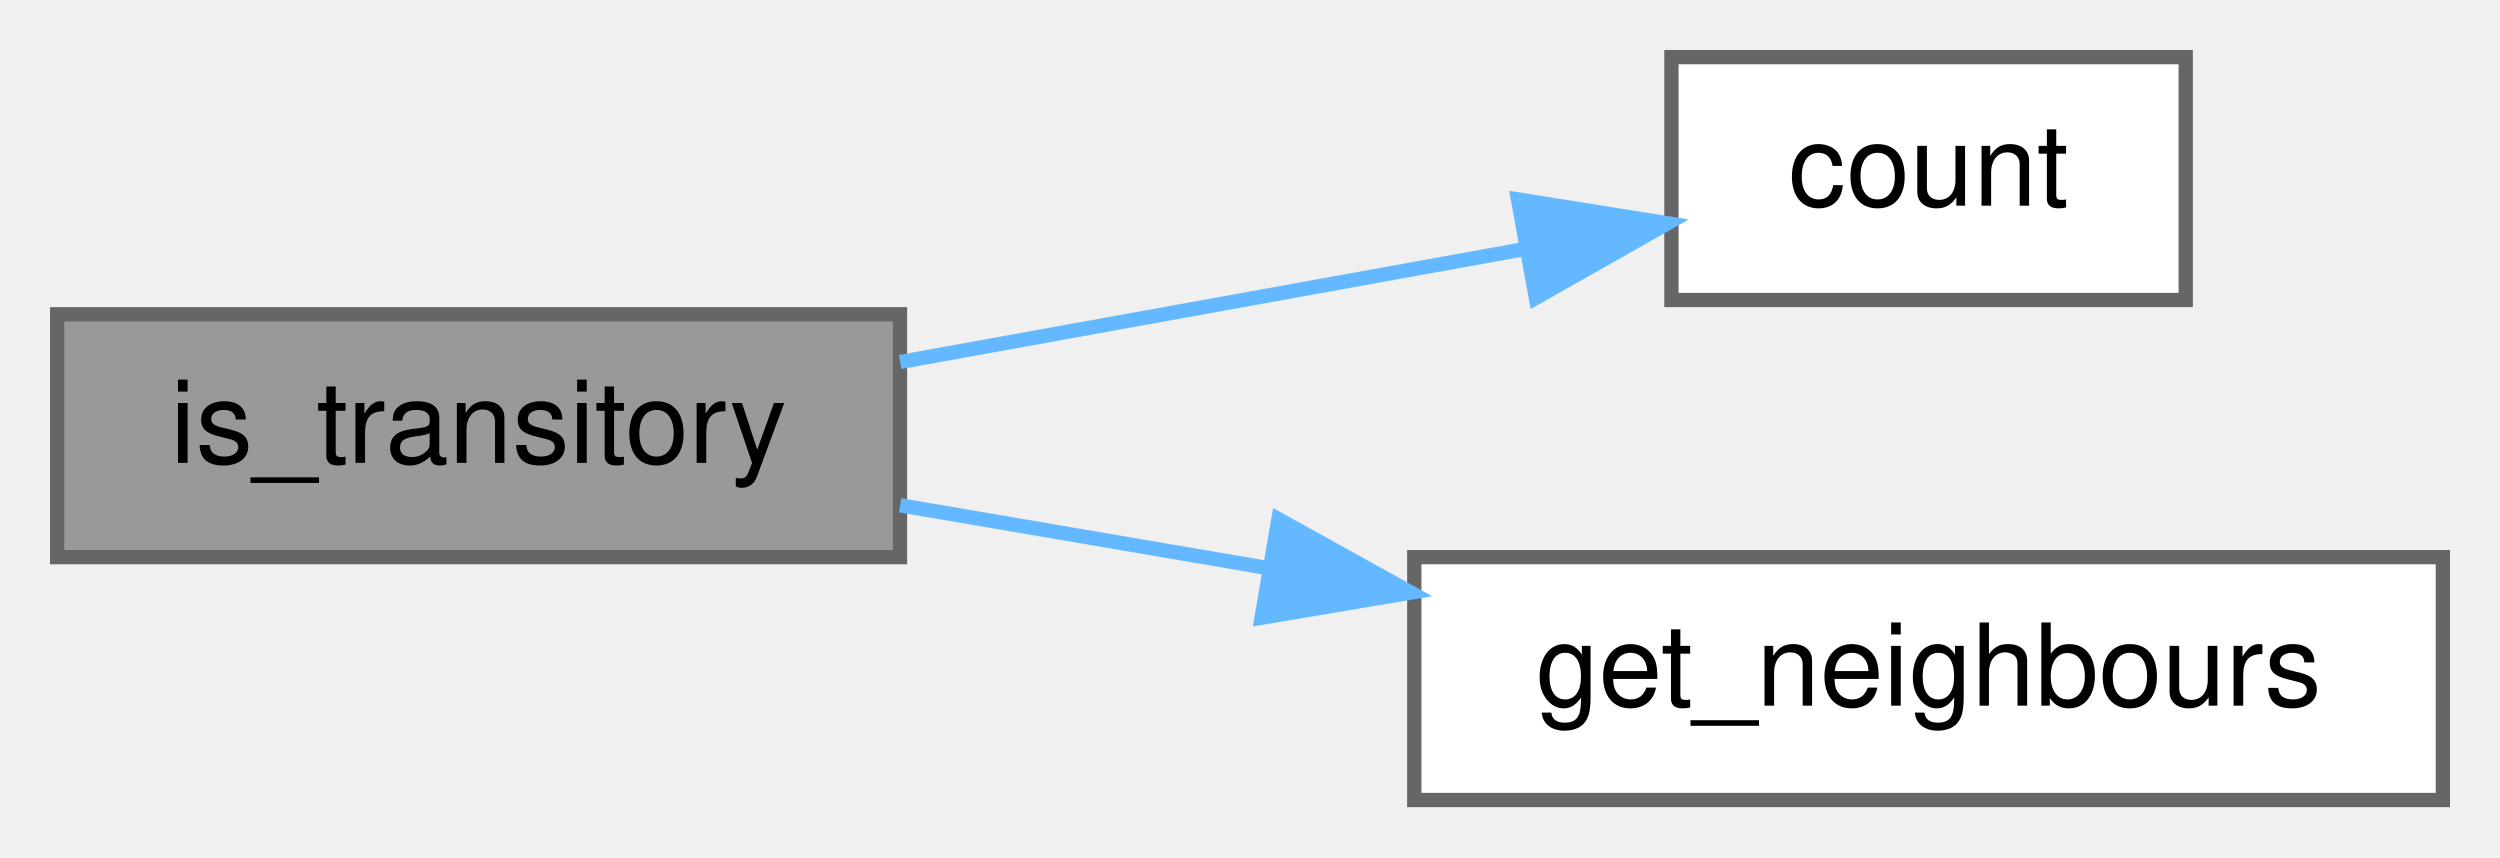
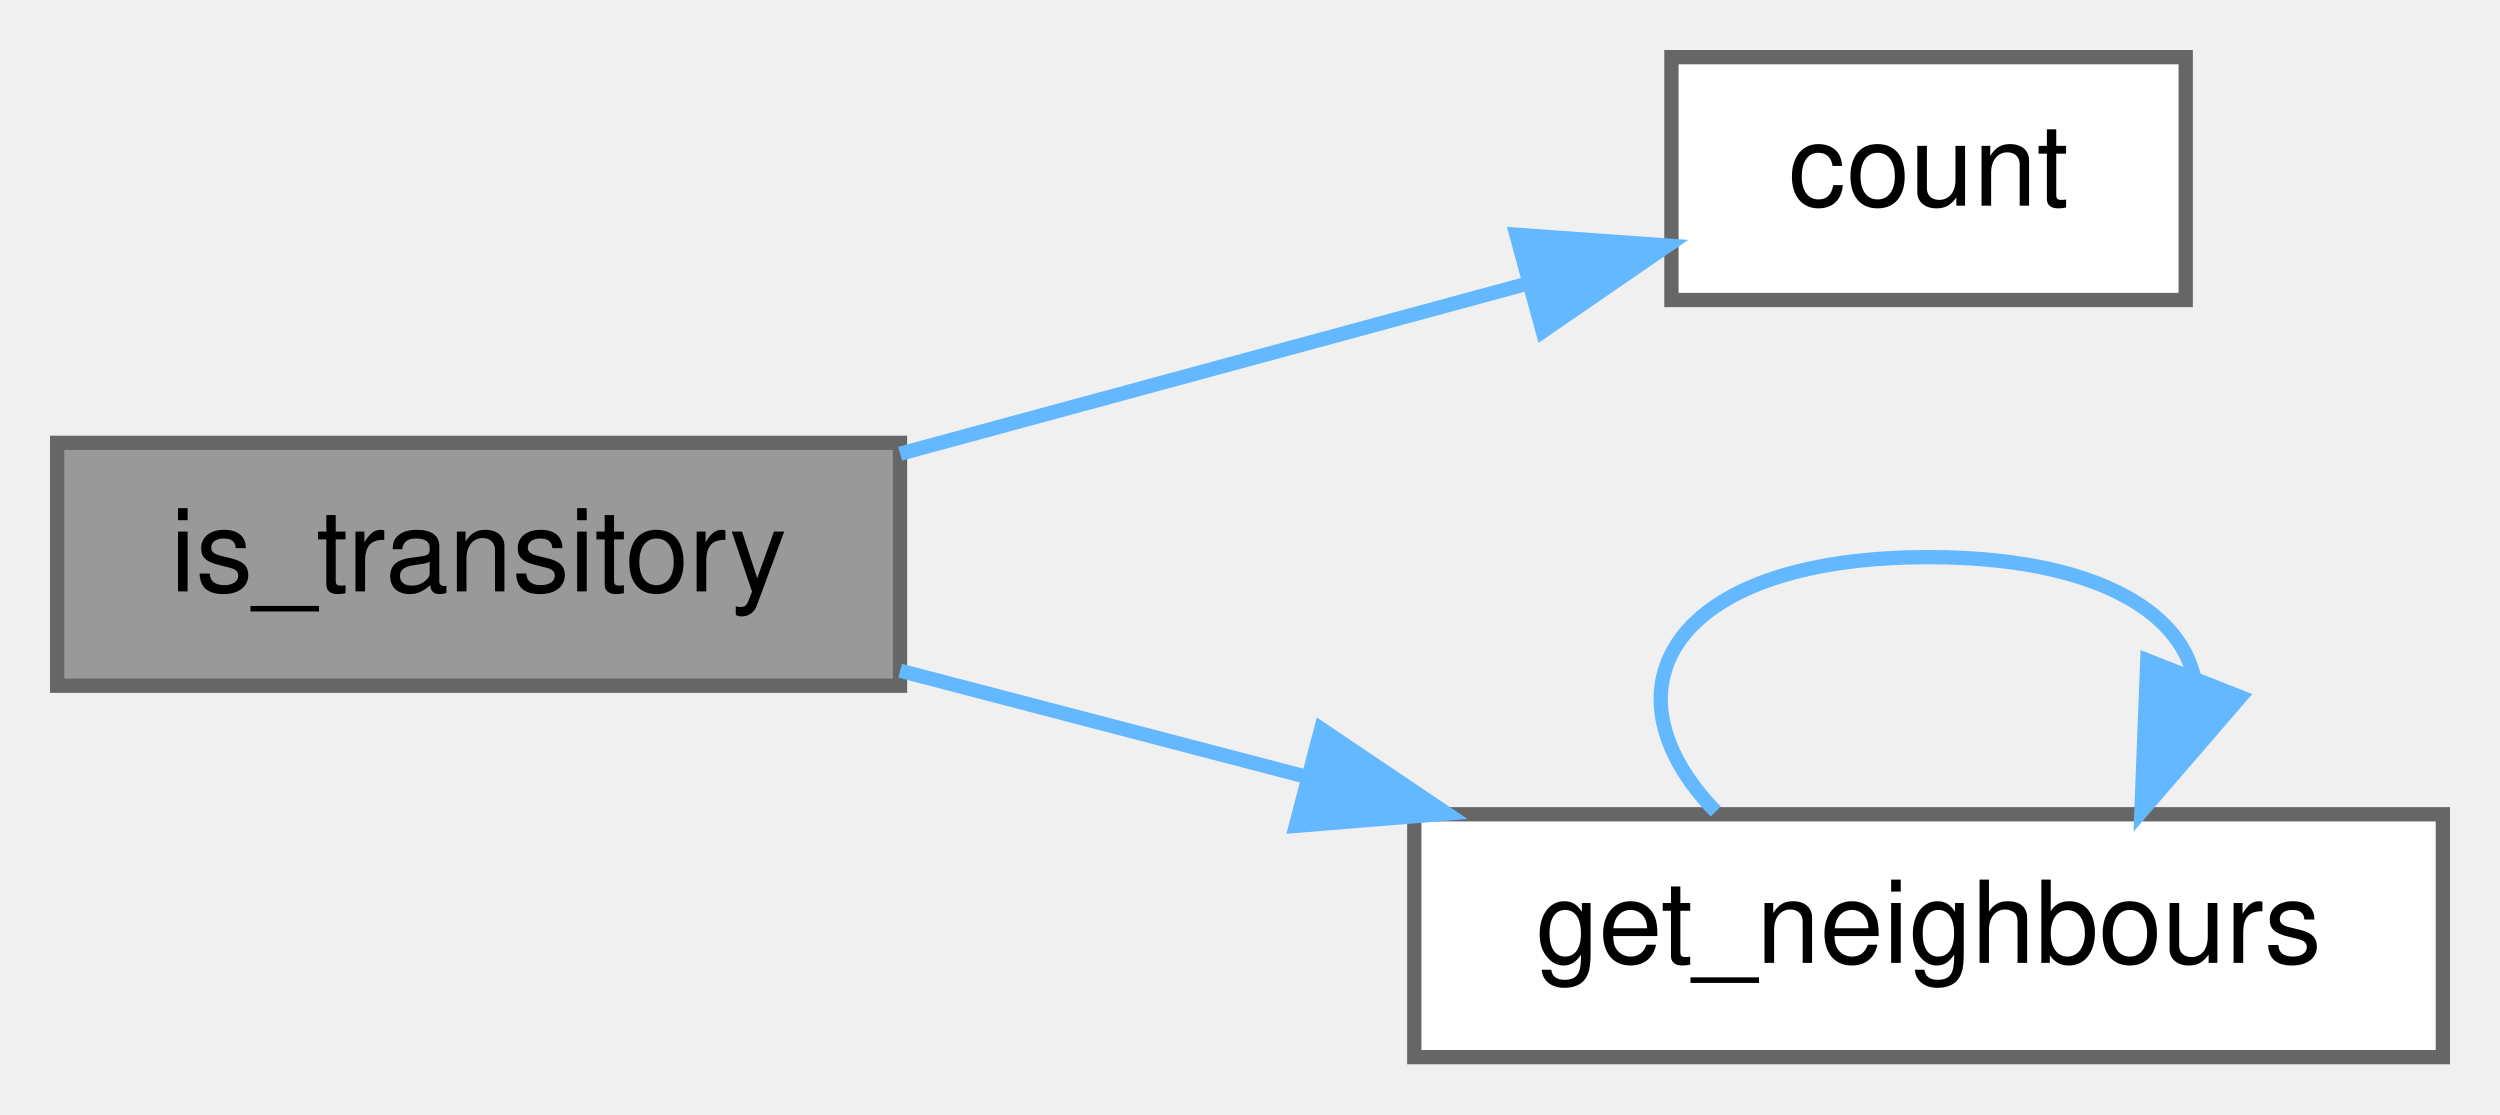
- <svg xmlns="http://www.w3.org/2000/svg" xmlns:xlink="http://www.w3.org/1999/xlink" width="175pt" height="60pt" viewBox="0.00 0.00 175.00 60.00">
-   <g id="graph0" class="graph" transform="scale(1 1) rotate(0) translate(4 56)">
+ <svg xmlns="http://www.w3.org/2000/svg" xmlns:xlink="http://www.w3.org/1999/xlink" width="175pt" height="78pt" viewBox="0.00 0.00 175.00 78.00">
+   <g id="graph0" class="graph" transform="scale(1 1) rotate(0) translate(4 74)">
    <g id="Node000001" class="node">
      <g id="a_Node000001">
        <a xlink:title="Determines whether a cell at the given index is transitory.">
-           <polygon fill="#999999" stroke="#666666" points="59,-34 0,-34 0,-17 59,-17 59,-34" />
-           <text text-anchor="middle" x="29.5" y="-23.6" font-family="Helvetica,sans-Serif" font-size="8.00">is_transitory</text>
+           <polygon fill="#999999" stroke="#666666" points="59,-43 0,-43 0,-26 59,-26 59,-43" />
+           <text text-anchor="middle" x="29.5" y="-32.6" font-family="Helvetica,sans-Serif" font-size="8.00">is_transitory</text>
        </a>
      </g>
    </g>
    <g id="Node000002" class="node">
      <g id="a_Node000002">
        <a xlink:href="../../dd/de3/classchdr_1_1mazes_1_1grid_ad6077e456dd6abb62d82087b55dc2331.html#ad6077e456dd6abb62d82087b55dc2331" target="_top" xlink:title="Retrieves the total count of elements in the grid.">
-           <polygon fill="white" stroke="#666666" points="149,-52 113,-52 113,-35 149,-35 149,-52" />
-           <text text-anchor="middle" x="131" y="-41.6" font-family="Helvetica,sans-Serif" font-size="8.00">count</text>
+           <polygon fill="white" stroke="#666666" points="149,-70 113,-70 113,-53 149,-53 149,-70" />
+           <text text-anchor="middle" x="131" y="-59.6" font-family="Helvetica,sans-Serif" font-size="8.00">count</text>
        </a>
      </g>
    </g>
    <g id="edge1_Node000001_Node000002" class="edge">
      <g id="a_edge1_Node000001_Node000002">
        <a xlink:title=" ">
-           <path fill="none" stroke="#63b8ff" d="M59.01,-30.66C72.7,-33.13 89.02,-36.09 102.56,-38.54" />
-           <polygon fill="#63b8ff" stroke="#63b8ff" points="102.26,-42.04 112.72,-40.37 103.51,-35.15 102.26,-42.04" />
+           <path fill="none" stroke="#63b8ff" d="M59.01,-42.24C72.83,-45.99 89.34,-50.47 102.96,-54.16" />
+           <polygon fill="#63b8ff" stroke="#63b8ff" points="102.15,-57.57 112.72,-56.81 103.99,-50.81 102.15,-57.57" />
        </a>
      </g>
    </g>
    <g id="Node000003" class="node">
      <g id="a_Node000003">
        <a xlink:href="../../dd/de3/classchdr_1_1mazes_1_1grid_a0abdfb4af71cccf812fb2b7150f0cc72.html#a0abdfb4af71cccf812fb2b7150f0cc72" target="_top" xlink:title="Retrieves the neighbours of a node within the grid.">
          <polygon fill="white" stroke="#666666" points="167,-17 95,-17 95,0 167,0 167,-17" />
          <text text-anchor="middle" x="131" y="-6.6" font-family="Helvetica,sans-Serif" font-size="8.00">get_neighbours</text>
        </a>
      </g>
    </g>
    <g id="edge2_Node000001_Node000003" class="edge">
      <g id="a_edge2_Node000001_Node000003">
        <a xlink:title=" ">
-           <path fill="none" stroke="#63b8ff" d="M59.01,-20.63C67.02,-19.26 75.93,-17.74 84.66,-16.25" />
-           <polygon fill="#63b8ff" stroke="#63b8ff" points="85.49,-19.66 94.76,-14.52 84.31,-12.76 85.49,-19.66" />
+           <path fill="none" stroke="#63b8ff" d="M59.01,-27.05C67.88,-24.73 77.85,-22.13 87.46,-19.62" />
+           <polygon fill="#63b8ff" stroke="#63b8ff" points="88.48,-22.97 97.27,-17.05 86.71,-16.19 88.48,-22.97" />
+         </a>
+       </g>
+     </g>
+     <g id="edge3_Node000003_Node000003" class="edge">
+       <g id="a_edge3_Node000003_Node000003">
+         <a xlink:title=" ">
+           <path fill="none" stroke="#63b8ff" d="M116.1,-17.19C107.87,-25.67 112.84,-35 131,-35 142.35,-35 148.55,-31.36 149.59,-26.55" />
+           <polygon fill="#63b8ff" stroke="#63b8ff" points="152.82,-25.21 145.9,-17.19 146.31,-27.77 152.82,-25.21" />
        </a>
      </g>
    </g>
  </g>
</svg>
